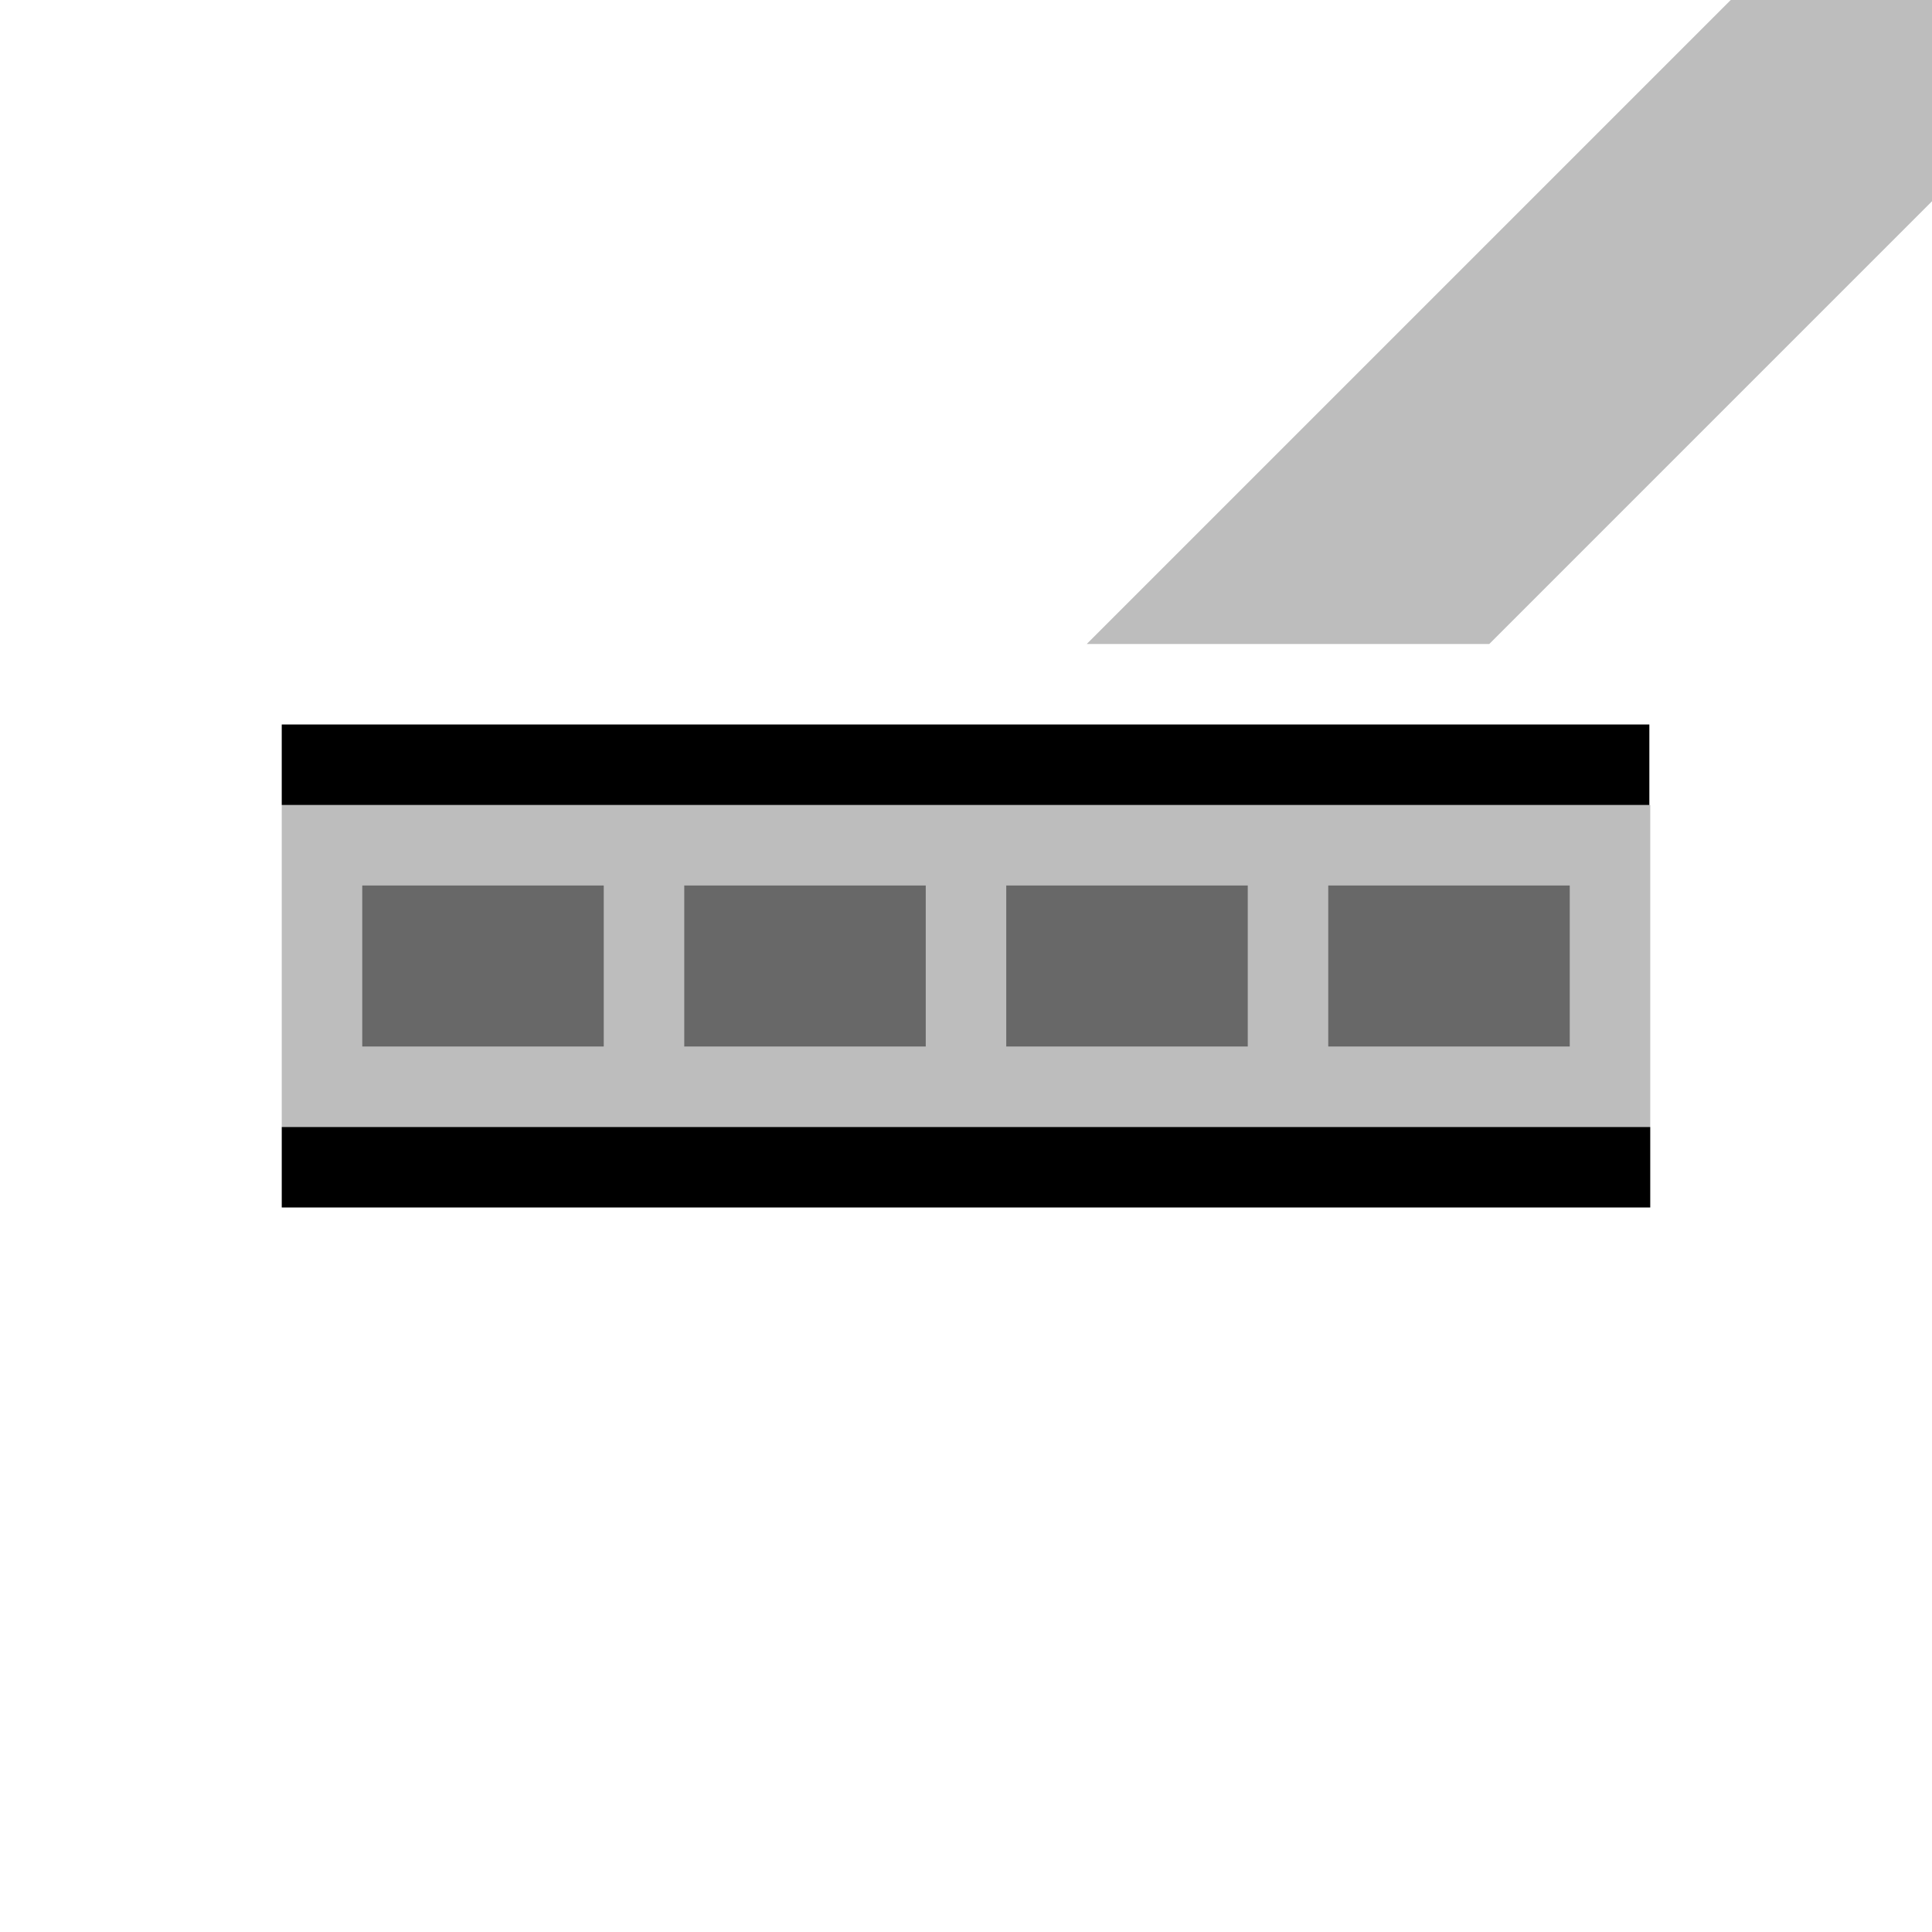
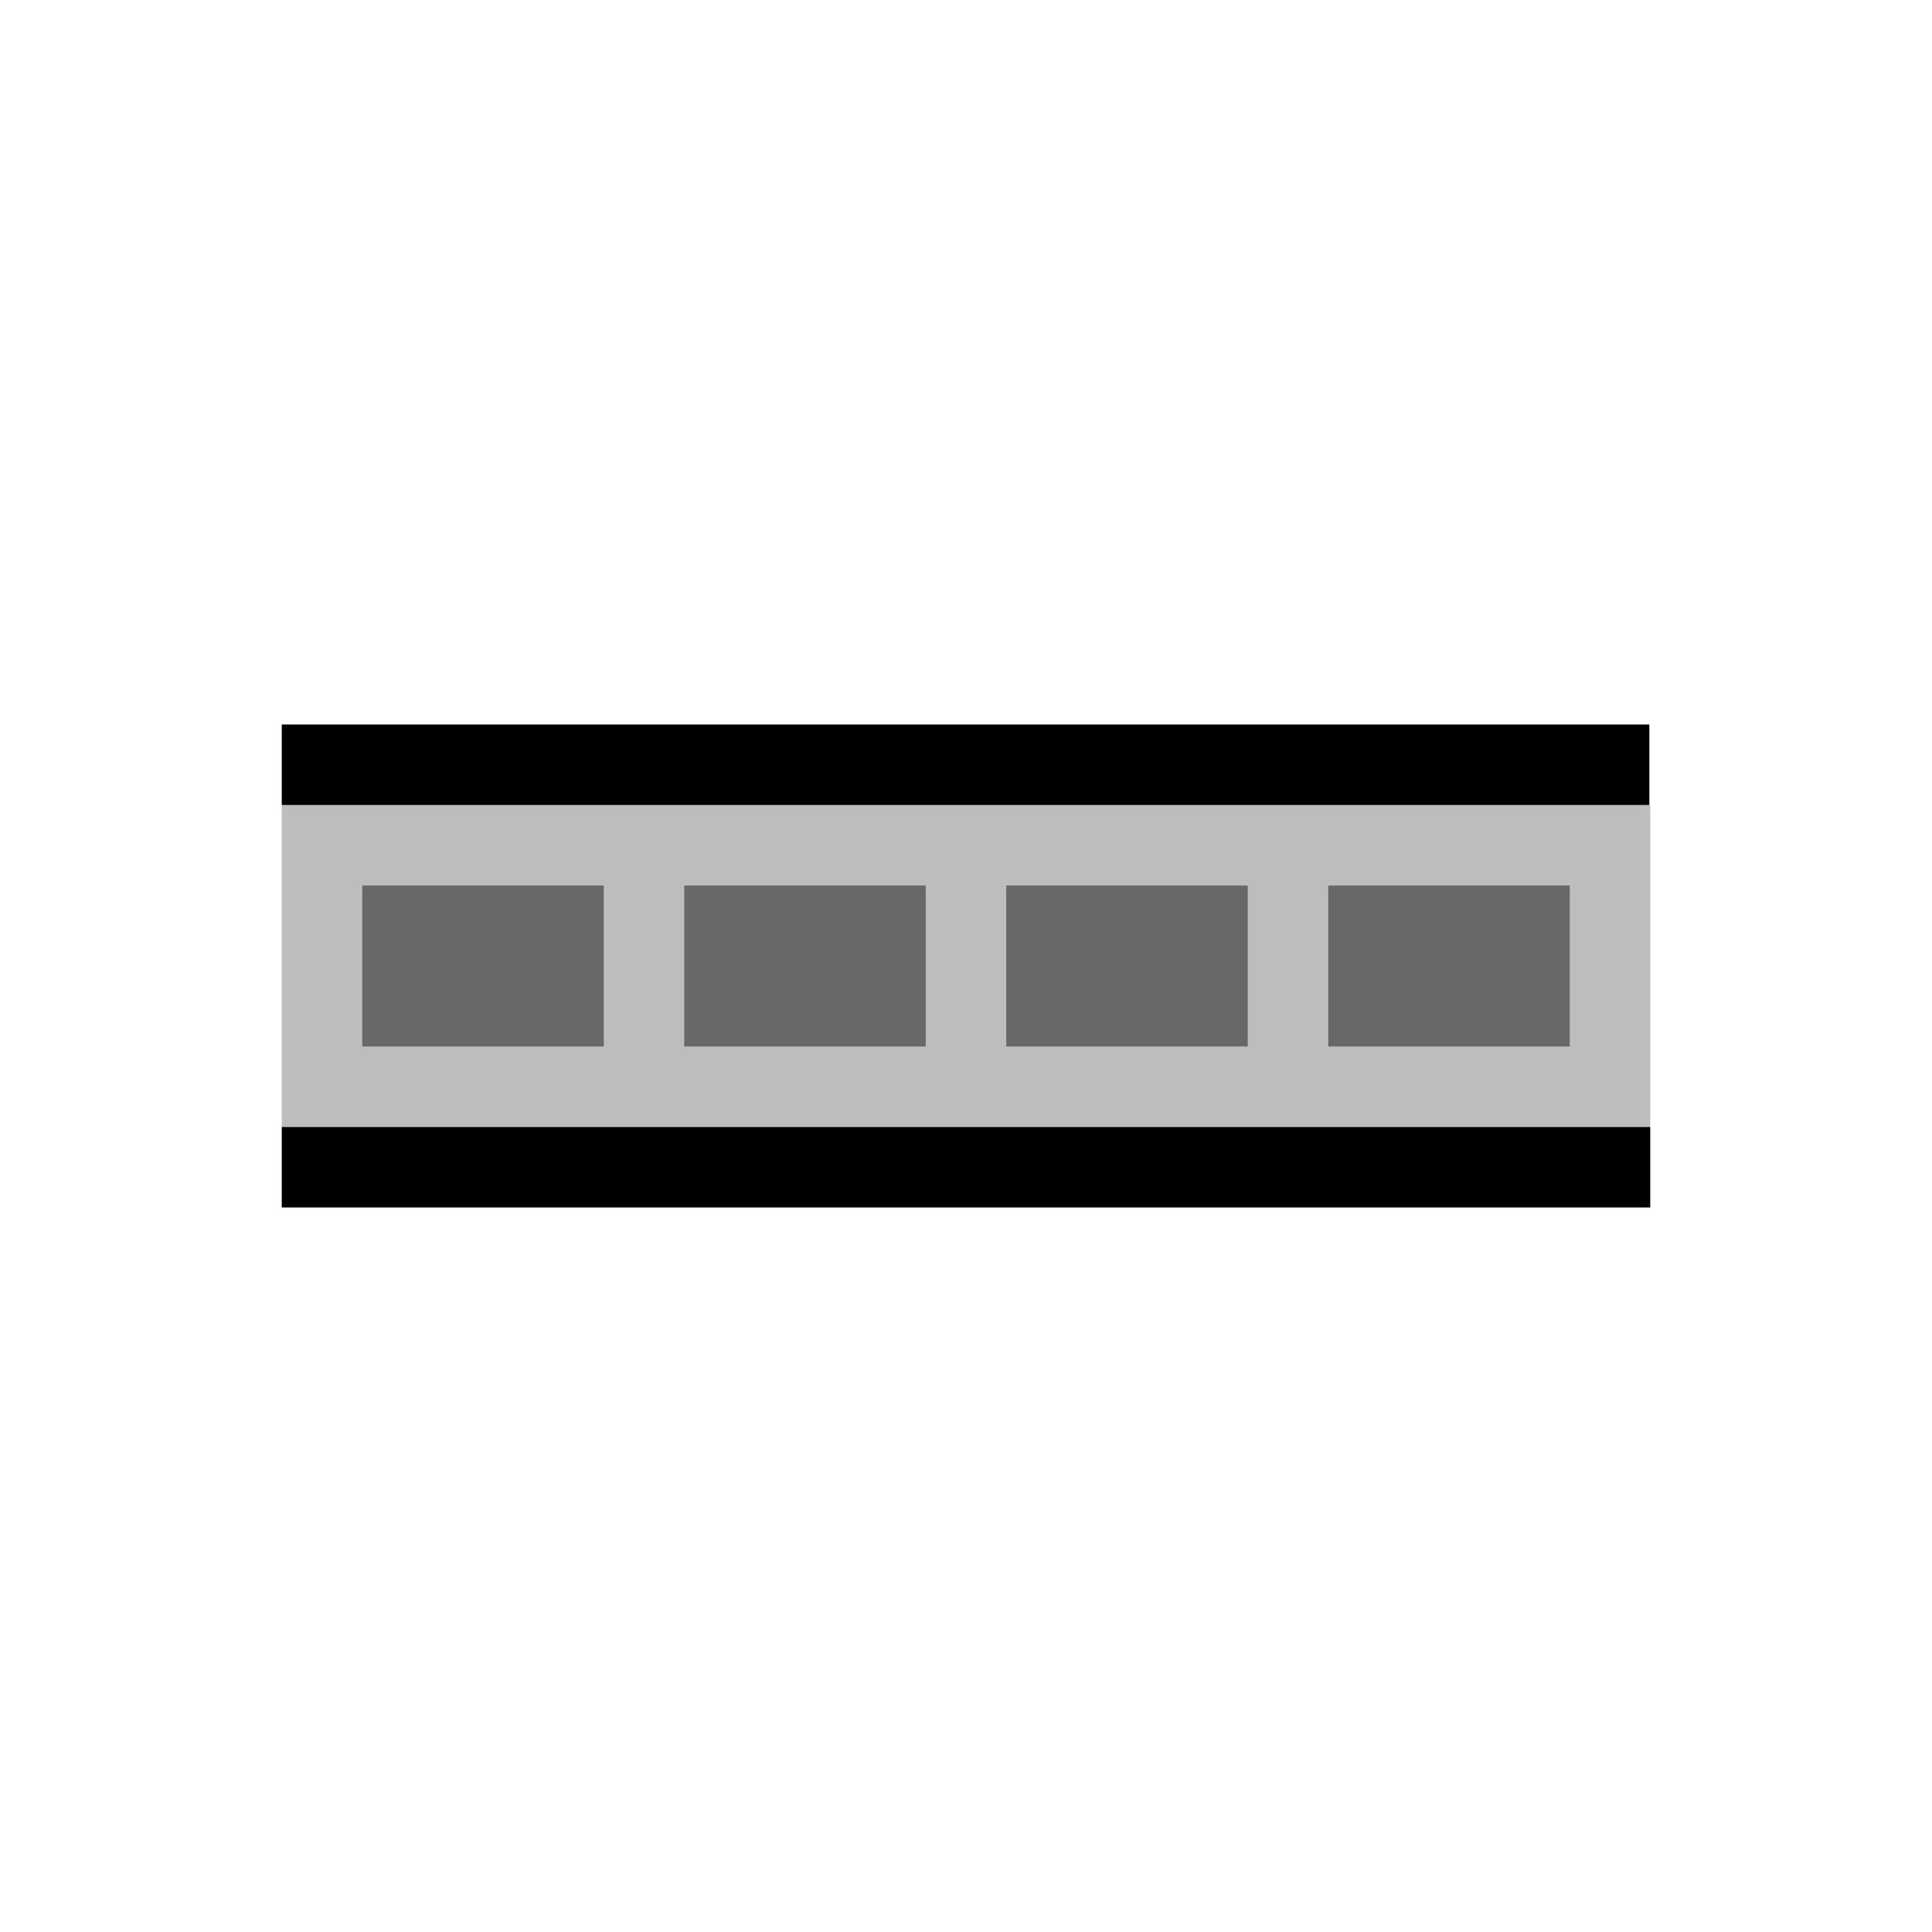
<svg xmlns="http://www.w3.org/2000/svg" width="48px" height="48px" viewBox="0 0 48 48" version="1.1">
  <g id="Tracks" stroke="none" stroke-width="1" fill="none" fill-rule="evenodd">
    <g id="Track_Turnout_Left_Straight">
      <polygon id="Track" fill="#BDBDBD" transform="translate(24, 23.9999) rotate(180) translate(-24, -23.9999)" points="7 20 41 20 41 28 7 28" />
-       <polygon id="TrackDiverging" fill="#BDBDBD" transform="translate(37.5, 8) rotate(180) translate(-37.5, -8)" points="27 16 27 11 38 0 48 0 32 16" />
      <polygon id="Border" fill="#000000" transform="translate(23.9889, 19) rotate(180) translate(-23.9889, -19)" points="7 18 40.978 18 40.978 20 7 20" />
      <polygon id="Border" fill="#000000" transform="translate(24, 28.9999) rotate(180) translate(-24, -28.9999)" points="7 28 41 28 41 30 7 30" />
      <line x1="11" y1="24" x2="37" y2="24" id="Dashline" stroke="#686868" stroke-width="4" stroke-linecap="square" stroke-dasharray="2,6" />
    </g>
  </g>
</svg>
